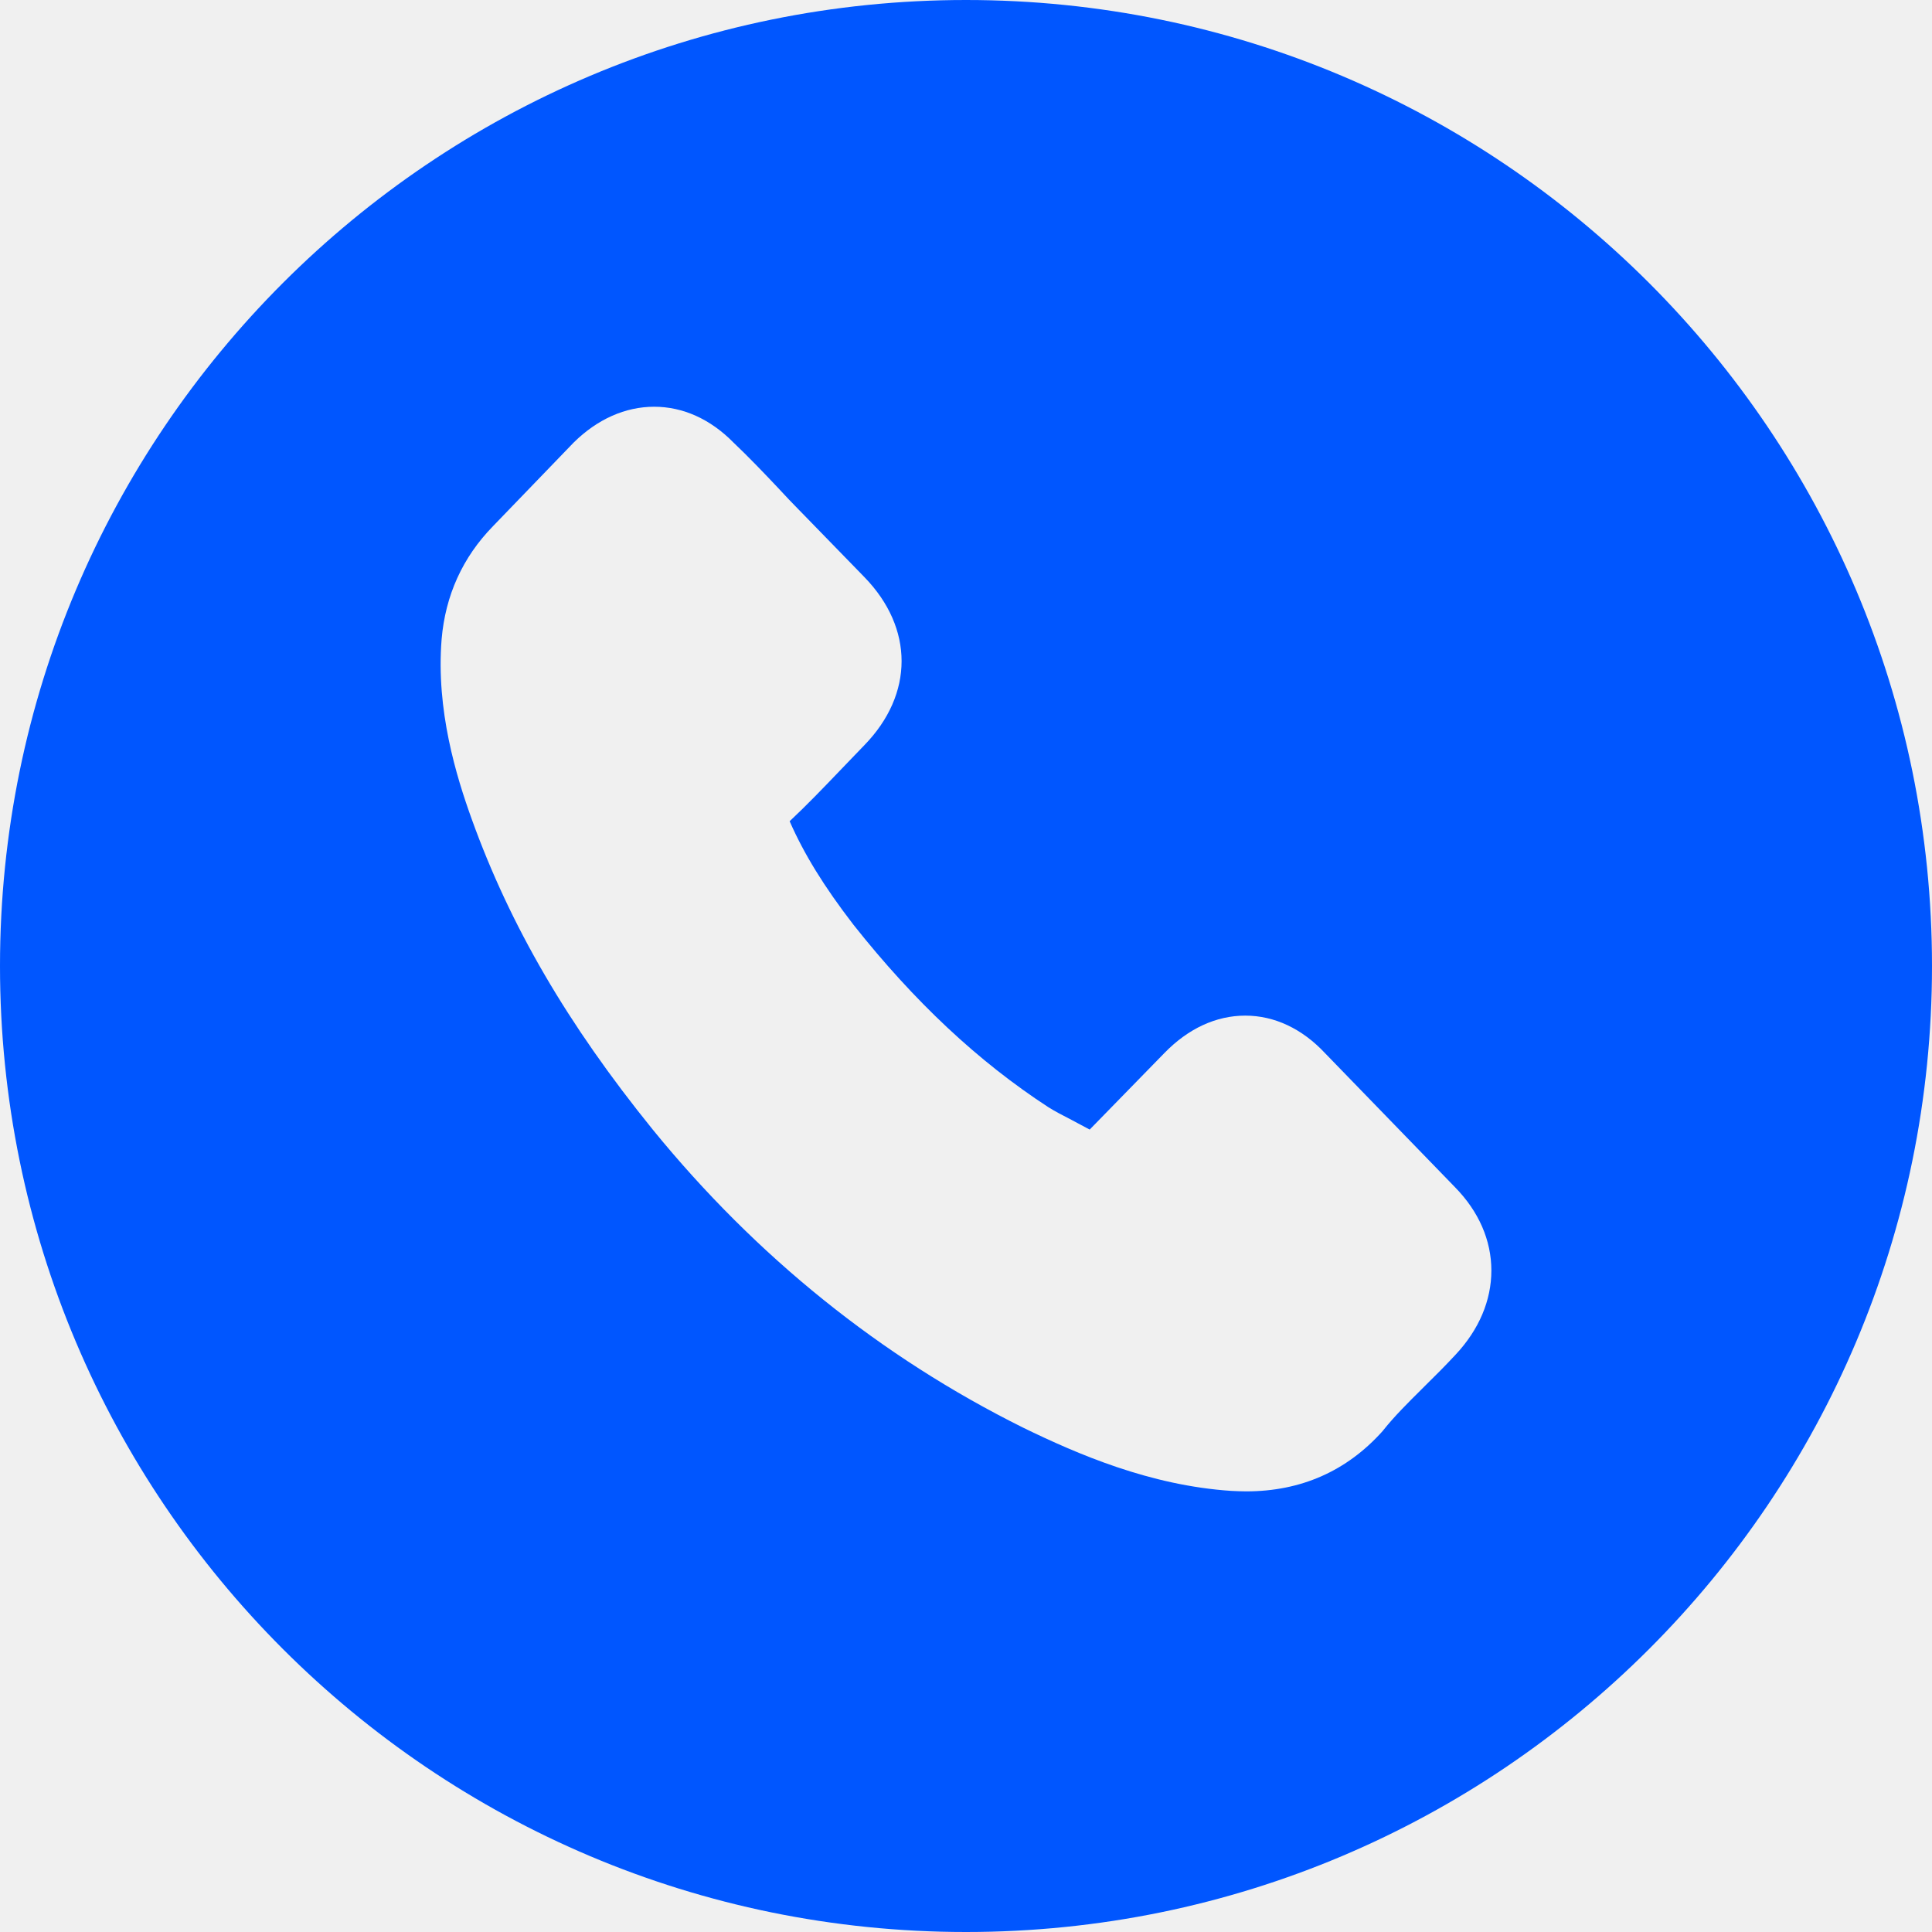
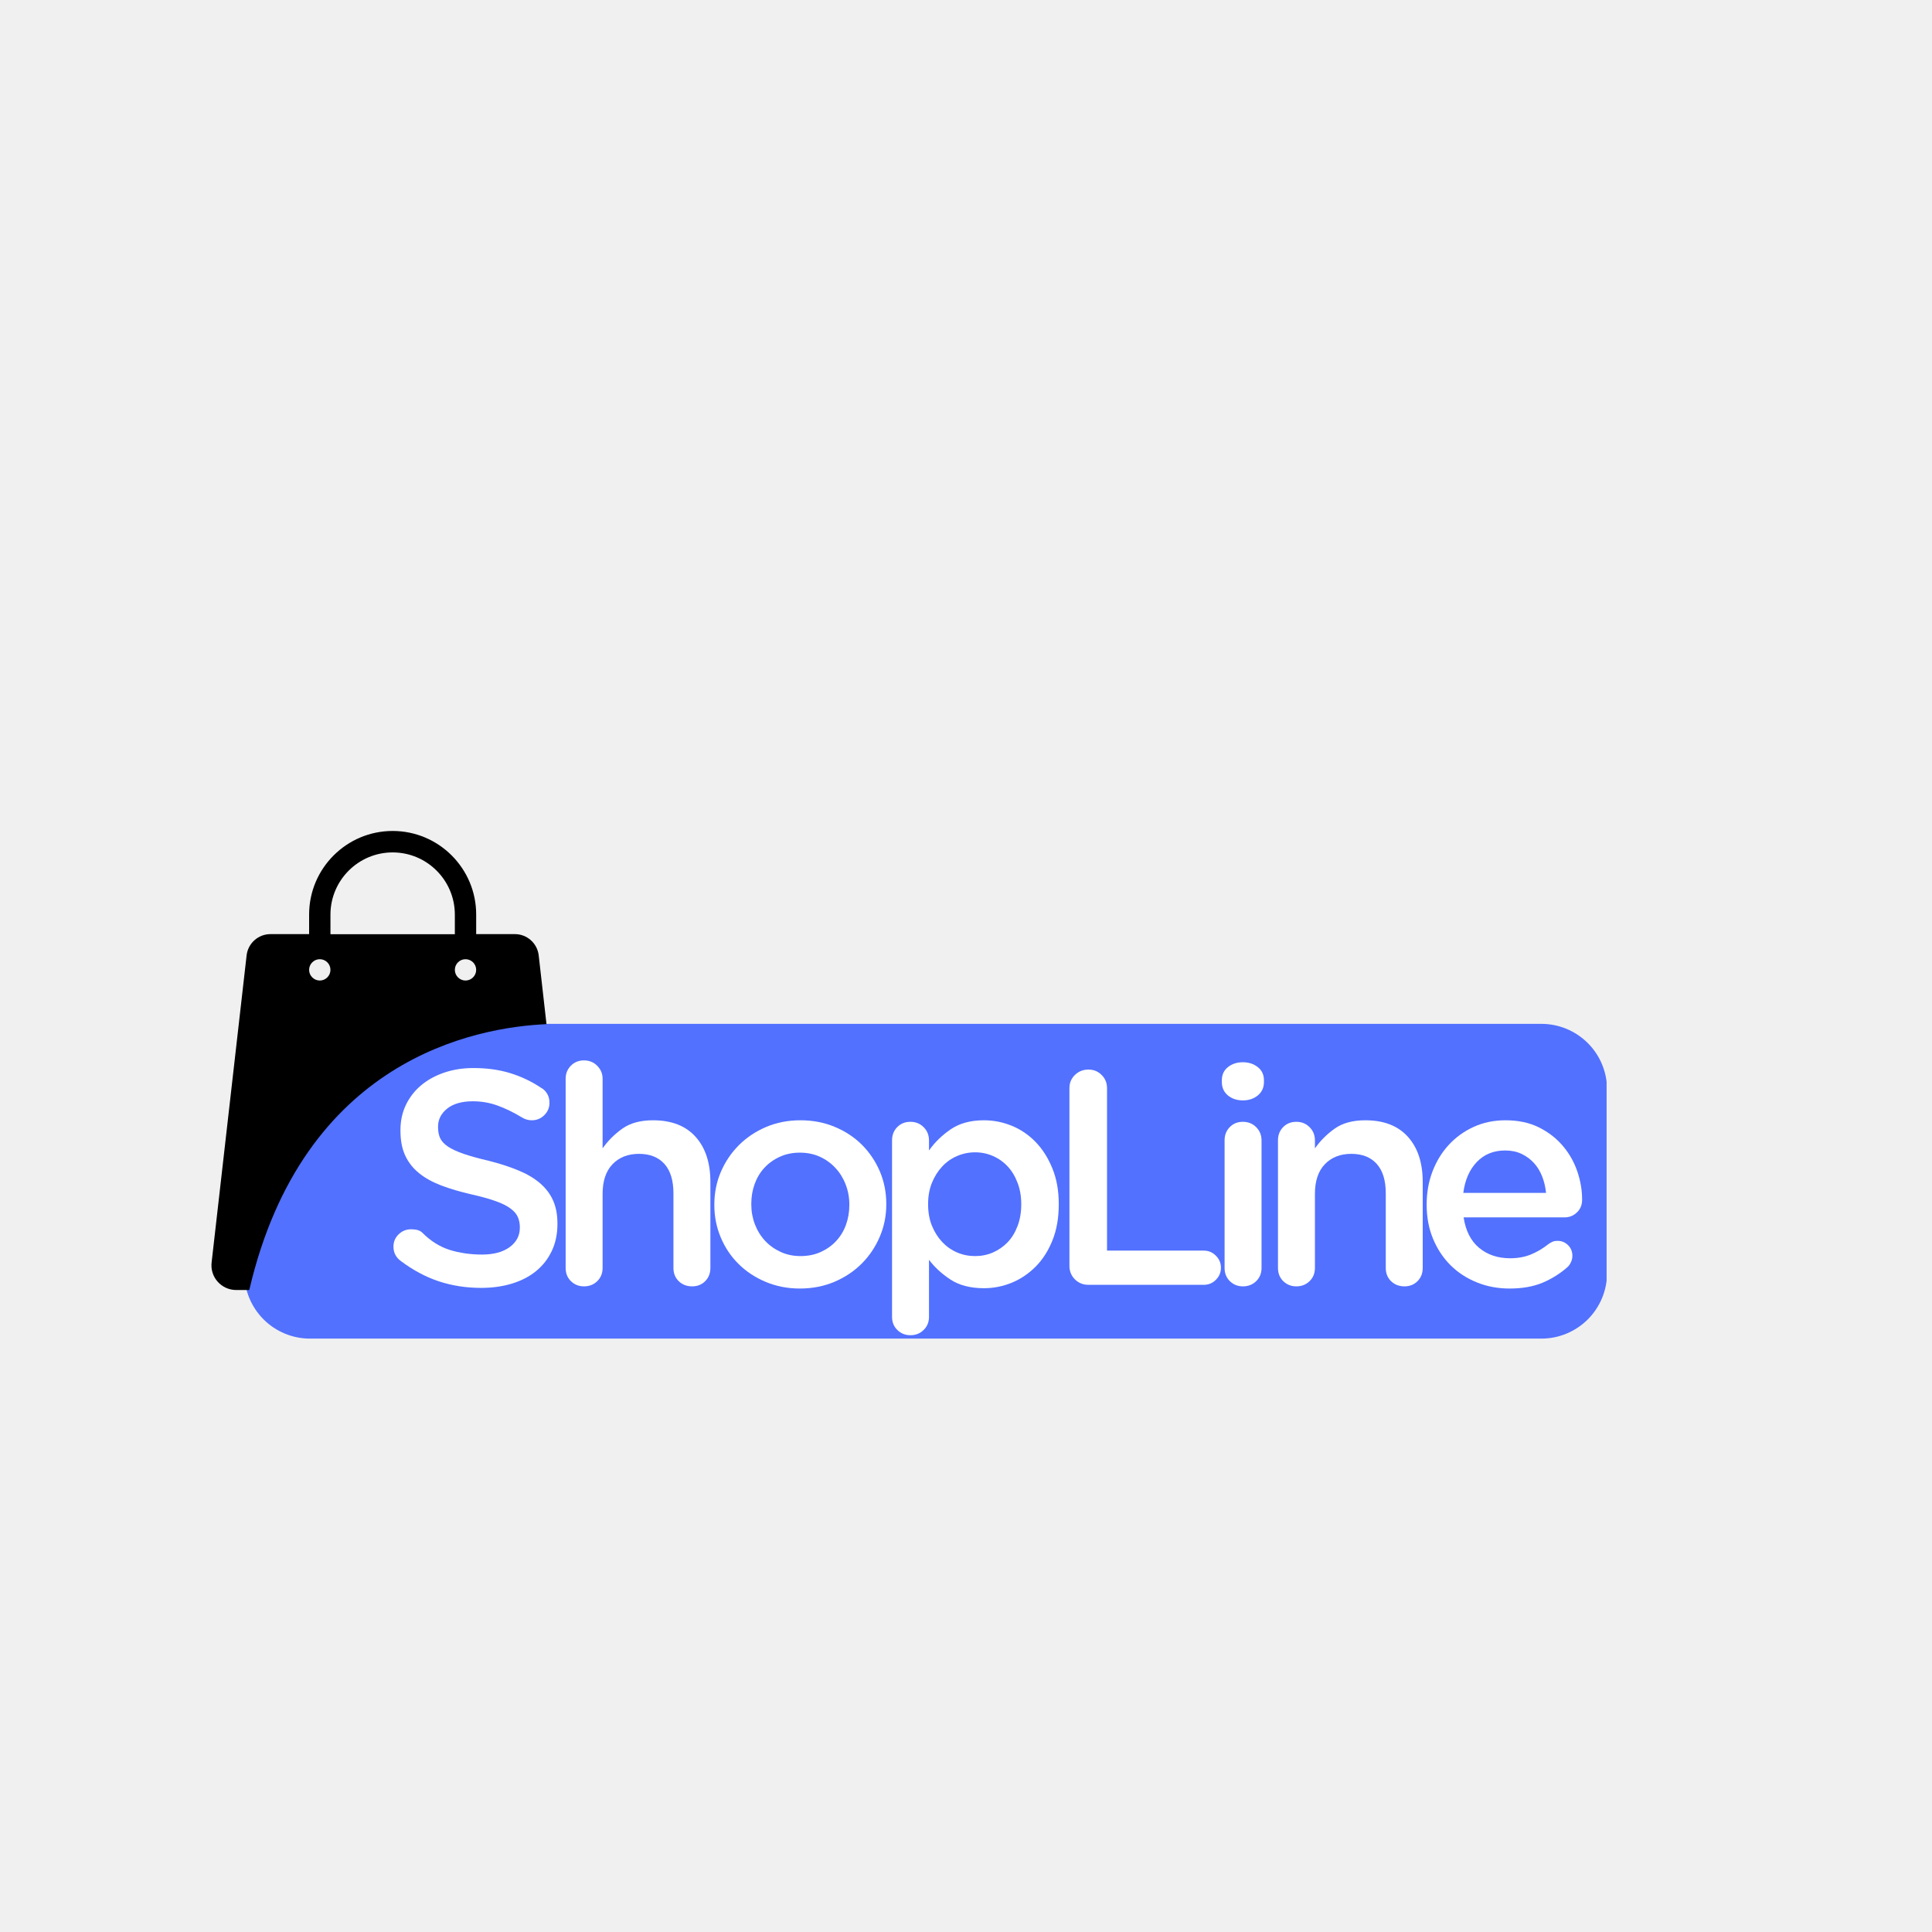
- <svg xmlns="http://www.w3.org/2000/svg" width="57" height="57" viewBox="0 0 57 57" fill="none">
-   <path fill-rule="evenodd" clip-rule="evenodd" d="M28.5 57C44.24 57 57 44.24 57 28.5C57 12.76 44.24 0 28.5 0C12.76 0 0 12.76 0 28.5C0 44.24 12.76 57 28.5 57ZM36.739 29.964C37.603 29.964 38.42 30.351 39.096 31.075L42.926 35.025C43.63 35.742 44 36.595 44 37.484C44 38.366 43.637 39.226 42.947 39.964C42.647 40.287 42.34 40.595 42.04 40.889C42.007 40.921 41.975 40.953 41.943 40.986C41.539 41.387 41.155 41.768 40.819 42.186C40.816 42.194 40.81 42.199 40.805 42.204C40.8 42.21 40.795 42.215 40.791 42.222C39.731 43.405 38.378 44 36.766 44C36.627 44 36.473 43.993 36.327 43.986C33.934 43.828 31.793 42.903 30.189 42.122C25.989 40.036 22.313 37.075 19.258 33.326C16.74 30.215 15.052 27.312 13.922 24.179C13.461 22.903 12.861 20.953 13.029 18.86C13.14 17.563 13.649 16.444 14.542 15.527L16.914 13.068L16.928 13.054C17.626 12.366 18.449 12 19.3 12C20.151 12 20.96 12.366 21.637 13.054C22.09 13.484 22.529 13.943 22.948 14.387C23.157 14.617 23.38 14.846 23.596 15.068L23.597 15.068L25.501 17.025C26.966 18.53 26.966 20.48 25.501 21.986C25.403 22.086 25.306 22.188 25.208 22.29C25.11 22.392 25.013 22.495 24.915 22.595C24.865 22.647 24.815 22.699 24.765 22.751C24.296 23.24 23.814 23.744 23.297 24.229C23.722 25.197 24.308 26.151 25.18 27.283C26.98 29.556 28.856 31.312 30.921 32.66C31.123 32.788 31.36 32.91 31.611 33.039L31.611 33.039C31.671 33.071 31.73 33.103 31.791 33.135C31.909 33.197 32.029 33.26 32.149 33.326L34.353 31.068C35.057 30.344 35.88 29.964 36.739 29.964Z" fill="#0056FF" />
+ <svg xmlns="http://www.w3.org/2000/svg" width="500" zoomAndPan="magnify" viewBox="0 0 375 375" height="500" preserveAspectRatio="xMidYMid meet" version="1.0">
+   <defs>
+     <g />
+     <clipPath id="fc9fb4e5e6">
+       <path d="M 47.422 198.73 L 312 198.73 L 312 259.824 L 47.422 259.824 Z M 47.422 198.73 " clip-rule="nonzero" />
+     </clipPath>
+     <clipPath id="855fcebfea">
+       <path d="M 60.172 198.73 L 299.18 198.73 C 302.559 198.73 305.801 200.074 308.195 202.465 C 310.586 204.855 311.93 208.098 311.93 211.48 L 311.93 247.074 C 311.93 250.453 310.586 253.695 308.195 256.09 C 305.801 258.48 302.559 259.824 299.18 259.824 L 60.172 259.824 C 56.789 259.824 53.547 258.48 51.156 256.09 C 48.766 253.695 47.422 250.453 47.422 247.074 L 47.422 211.48 C 47.422 208.098 48.766 204.855 51.156 202.465 C 53.547 200.074 56.789 198.73 60.172 198.73 Z M 60.172 198.73 " clip-rule="nonzero" />
+     </clipPath>
+     <clipPath id="2089f2ef3d">
+       <path d="M 41 161.207 L 106.41 161.207 L 106.41 250.457 L 41 250.457 Z M 41 161.207 " clip-rule="nonzero" />
+     </clipPath>
+   </defs>
+   <g clip-path="url(#fc9fb4e5e6)">
+     <g clip-path="url(#855fcebfea)">
+       <path fill="#5271ff" d="M 47.422 198.73 L 311.84 198.73 L 311.84 259.824 L 47.422 259.824 Z M 47.422 198.73 " fill-opacity="1" fill-rule="nonzero" />
+     </g>
+   </g>
+   <g clip-path="url(#2089f2ef3d)">
+     <path fill="#000000" d="M 106.074 198.789 L 104.562 185.434 C 104.293 183.094 102.305 181.312 99.945 181.312 L 92.426 181.312 L 92.426 177.504 C 92.426 168.559 85.16 161.289 76.215 161.289 C 67.27 161.289 60 168.559 60 177.504 L 60 181.312 L 52.484 181.312 C 50.125 181.312 48.137 183.094 47.867 185.434 L 41.074 245.047 C 40.742 247.906 42.98 250.391 45.859 250.391 L 48.383 250.391 C 58.82 205.602 92.262 199.391 106.074 198.789 Z M 90.355 186.18 C 91.496 186.18 92.426 187.109 92.426 188.25 C 92.426 189.387 91.496 190.32 90.355 190.32 C 89.219 190.32 88.285 189.387 88.285 188.25 C 88.285 187.109 89.219 186.18 90.355 186.18 Z M 64.141 177.523 C 64.141 170.875 69.547 165.453 76.215 165.453 C 82.883 165.453 88.285 170.875 88.285 177.523 L 88.285 181.332 L 64.141 181.332 Z M 62.07 186.18 C 63.211 186.18 64.141 187.109 64.141 188.25 C 64.141 189.387 63.211 190.32 62.07 190.32 C 60.934 190.32 60 189.387 60 188.25 C 60 187.109 60.934 186.18 62.07 186.18 Z M 62.07 186.18 " fill-opacity="1" fill-rule="nonzero" />
+   </g>
+   <g fill="#ffffff" fill-opacity="1">
+     <g transform="translate(73.52597, 249.3838)">
+       <g>
+         <path d="M 6.281 -10.781 C 7.27 -10.781 7.984 -10.566 8.422 -10.141 C 10.035 -8.516 11.812 -7.395 13.75 -6.781 C 15.688 -6.176 17.781 -5.875 20.031 -5.875 C 22.281 -5.875 24.066 -6.352 25.391 -7.312 C 26.711 -8.281 27.375 -9.535 27.375 -11.078 L 27.375 -11.203 C 27.375 -11.91 27.242 -12.562 26.984 -13.156 C 26.734 -13.75 26.258 -14.301 25.562 -14.812 C 24.875 -15.332 23.926 -15.805 22.719 -16.234 C 21.52 -16.672 19.953 -17.109 18.016 -17.547 C 15.805 -18.055 13.844 -18.633 12.125 -19.281 C 10.406 -19.938 8.961 -20.738 7.797 -21.688 C 6.629 -22.633 5.738 -23.77 5.125 -25.094 C 4.508 -26.414 4.203 -28.023 4.203 -29.922 L 4.203 -30.047 C 4.203 -31.828 4.555 -33.457 5.266 -34.938 C 5.984 -36.414 6.961 -37.676 8.203 -38.719 C 9.453 -39.77 10.945 -40.594 12.688 -41.188 C 14.426 -41.781 16.32 -42.078 18.375 -42.078 C 20.977 -42.078 23.348 -41.75 25.484 -41.094 C 27.617 -40.445 29.633 -39.488 31.531 -38.219 C 31.969 -37.988 32.344 -37.625 32.656 -37.125 C 32.969 -36.633 33.125 -36.035 33.125 -35.328 C 33.125 -34.379 32.785 -33.578 32.109 -32.922 C 31.441 -32.266 30.633 -31.938 29.688 -31.938 C 29.02 -31.938 28.391 -32.117 27.797 -32.484 C 26.098 -33.504 24.5 -34.281 23 -34.812 C 21.5 -35.352 19.914 -35.625 18.25 -35.625 C 16.113 -35.625 14.453 -35.148 13.266 -34.203 C 12.086 -33.254 11.5 -32.086 11.5 -30.703 L 11.5 -30.578 C 11.5 -29.785 11.633 -29.082 11.906 -28.469 C 12.188 -27.863 12.703 -27.312 13.453 -26.812 C 14.203 -26.32 15.207 -25.859 16.469 -25.422 C 17.738 -24.984 19.379 -24.531 21.391 -24.062 C 23.566 -23.508 25.484 -22.883 27.141 -22.188 C 28.797 -21.5 30.176 -20.68 31.281 -19.734 C 32.395 -18.785 33.238 -17.676 33.812 -16.406 C 34.383 -15.145 34.672 -13.645 34.672 -11.906 L 34.672 -11.797 C 34.672 -9.859 34.305 -8.117 33.578 -6.578 C 32.848 -5.035 31.828 -3.727 30.516 -2.656 C 29.211 -1.594 27.648 -0.785 25.828 -0.234 C 24.016 0.316 22.023 0.594 19.859 0.594 C 16.973 0.594 14.242 0.172 11.672 -0.672 C 9.109 -1.523 6.641 -2.844 4.266 -4.625 C 3.316 -5.332 2.844 -6.258 2.844 -7.406 C 2.844 -8.352 3.176 -9.148 3.844 -9.797 C 4.52 -10.453 5.332 -10.781 6.281 -10.781 Z M 6.281 -10.781 " />
+       </g>
+     </g>
+   </g>
+   <g fill="#ffffff" fill-opacity="1">
+     <g transform="translate(105.2916, 249.3838)">
+       <g>
+         <path d="M 8.062 -43.562 C 9.082 -43.562 9.938 -43.211 10.625 -42.516 C 11.32 -41.828 11.672 -40.988 11.672 -40 L 11.672 -26.484 C 12.703 -27.953 13.977 -29.227 15.5 -30.312 C 17.02 -31.395 19.004 -31.938 21.453 -31.938 C 25.047 -31.938 27.801 -30.867 29.719 -28.734 C 31.633 -26.609 32.594 -23.688 32.594 -19.969 L 32.594 -3.266 C 32.594 -2.234 32.254 -1.379 31.578 -0.703 C 30.91 -0.035 30.066 0.297 29.047 0.297 C 28.016 0.297 27.148 -0.035 26.453 -0.703 C 25.766 -1.379 25.422 -2.234 25.422 -3.266 L 25.422 -17.781 C 25.422 -20.27 24.836 -22.164 23.672 -23.469 C 22.504 -24.77 20.859 -25.422 18.734 -25.422 C 16.598 -25.422 14.883 -24.75 13.594 -23.406 C 12.312 -22.062 11.672 -20.145 11.672 -17.656 L 11.672 -3.266 C 11.672 -2.234 11.32 -1.379 10.625 -0.703 C 9.938 -0.035 9.082 0.297 8.062 0.297 C 7.07 0.297 6.227 -0.035 5.531 -0.703 C 4.844 -1.379 4.5 -2.234 4.5 -3.266 L 4.5 -40 C 4.5 -40.988 4.832 -41.828 5.5 -42.516 C 6.176 -43.211 7.031 -43.562 8.062 -43.562 Z M 8.062 -43.562 " />
+       </g>
+     </g>
+   </g>
+   <g fill="#ffffff" fill-opacity="1">
+     <g transform="translate(135.8719, 249.3838)">
+       <g>
+         <path d="M 19.5 -31.938 C 21.906 -31.938 24.125 -31.508 26.156 -30.656 C 28.195 -29.812 29.957 -28.648 31.438 -27.172 C 32.914 -25.691 34.07 -23.973 34.906 -22.016 C 35.738 -20.055 36.156 -17.953 36.156 -15.703 L 36.156 -15.594 C 36.156 -13.375 35.727 -11.273 34.875 -9.297 C 34.031 -7.328 32.863 -5.598 31.375 -4.109 C 29.895 -2.629 28.129 -1.453 26.078 -0.578 C 24.023 0.285 21.789 0.719 19.375 0.719 C 17.008 0.719 14.805 0.289 12.766 -0.562 C 10.734 -1.414 8.977 -2.57 7.5 -4.031 C 6.02 -5.488 4.863 -7.207 4.031 -9.188 C 3.195 -11.164 2.781 -13.258 2.781 -15.469 L 2.781 -15.594 C 2.781 -17.844 3.203 -19.953 4.047 -21.922 C 4.898 -23.898 6.066 -25.629 7.547 -27.109 C 9.035 -28.598 10.797 -29.773 12.828 -30.641 C 14.867 -31.504 17.094 -31.938 19.5 -31.938 Z M 19.5 -5.578 C 20.957 -5.578 22.27 -5.844 23.438 -6.375 C 24.602 -6.906 25.598 -7.613 26.422 -8.5 C 27.254 -9.395 27.891 -10.441 28.328 -11.641 C 28.766 -12.848 28.984 -14.125 28.984 -15.469 L 28.984 -15.594 C 28.984 -16.969 28.742 -18.266 28.266 -19.484 C 27.797 -20.711 27.133 -21.781 26.281 -22.688 C 25.438 -23.602 24.43 -24.328 23.266 -24.859 C 22.098 -25.391 20.801 -25.656 19.375 -25.656 C 17.957 -25.656 16.664 -25.391 15.5 -24.859 C 14.332 -24.328 13.332 -23.613 12.5 -22.719 C 11.676 -21.832 11.047 -20.785 10.609 -19.578 C 10.172 -18.379 9.953 -17.086 9.953 -15.703 L 9.953 -15.594 C 9.953 -14.25 10.188 -12.961 10.656 -11.734 C 11.133 -10.504 11.797 -9.438 12.641 -8.531 C 13.492 -7.625 14.504 -6.906 15.672 -6.375 C 16.836 -5.844 18.113 -5.578 19.5 -5.578 Z M 19.5 -5.578 " />
+       </g>
+     </g>
+   </g>
+   <g fill="#ffffff" fill-opacity="1">
+     <g transform="translate(168.645, 249.3838)">
+       <g>
+         <path d="M 8.062 -31.641 C 9.082 -31.641 9.938 -31.297 10.625 -30.609 C 11.32 -29.922 11.672 -29.062 11.672 -28.031 L 11.672 -26.078 C 12.816 -27.691 14.238 -29.07 15.938 -30.219 C 17.633 -31.363 19.77 -31.938 22.344 -31.938 C 24.195 -31.938 25.992 -31.582 27.734 -30.875 C 29.473 -30.164 31.016 -29.117 32.359 -27.734 C 33.703 -26.348 34.785 -24.645 35.609 -22.625 C 36.441 -20.613 36.859 -18.305 36.859 -15.703 L 36.859 -15.594 C 36.859 -12.977 36.453 -10.66 35.641 -8.641 C 34.836 -6.629 33.754 -4.93 32.391 -3.547 C 31.023 -2.172 29.473 -1.125 27.734 -0.406 C 25.992 0.301 24.195 0.656 22.344 0.656 C 19.738 0.656 17.582 0.102 15.875 -1 C 14.176 -2.113 12.773 -3.398 11.672 -4.859 L 11.672 6.219 C 11.672 7.25 11.32 8.098 10.625 8.766 C 9.938 9.441 9.082 9.781 8.062 9.781 C 7.07 9.781 6.227 9.441 5.531 8.766 C 4.844 8.098 4.5 7.25 4.5 6.219 L 4.5 -28.031 C 4.5 -29.062 4.832 -29.922 5.5 -30.609 C 6.176 -31.297 7.031 -31.641 8.062 -31.641 Z M 11.5 -15.703 L 11.5 -15.594 C 11.5 -14.082 11.742 -12.711 12.234 -11.484 C 12.734 -10.266 13.395 -9.211 14.219 -8.328 C 15.051 -7.441 16.02 -6.758 17.125 -6.281 C 18.227 -5.812 19.395 -5.578 20.625 -5.578 C 21.852 -5.578 23.008 -5.812 24.094 -6.281 C 25.176 -6.758 26.125 -7.422 26.938 -8.266 C 27.75 -9.117 28.391 -10.164 28.859 -11.406 C 29.336 -12.656 29.578 -14.051 29.578 -15.594 L 29.578 -15.703 C 29.578 -17.203 29.336 -18.57 28.859 -19.812 C 28.391 -21.062 27.75 -22.117 26.938 -22.984 C 26.125 -23.859 25.176 -24.531 24.094 -25 C 23.008 -25.477 21.852 -25.719 20.625 -25.719 C 19.395 -25.719 18.227 -25.477 17.125 -25 C 16.02 -24.531 15.051 -23.848 14.219 -22.953 C 13.395 -22.066 12.734 -21.008 12.234 -19.781 C 11.742 -18.562 11.5 -17.203 11.5 -15.703 Z M 11.5 -15.703 " />
+       </g>
+     </g>
+   </g>
+   <g fill="#ffffff" fill-opacity="1">
+     <g transform="translate(202.2478, 249.3838)">
+       <g>
+         <path d="M 5.328 -38.172 C 5.328 -39.191 5.68 -40.047 6.391 -40.734 C 7.109 -41.43 7.984 -41.781 9.016 -41.781 C 10.035 -41.781 10.891 -41.43 11.578 -40.734 C 12.273 -40.047 12.625 -39.191 12.625 -38.172 L 12.625 -6.641 L 31.406 -6.641 C 32.32 -6.641 33.102 -6.312 33.75 -5.656 C 34.406 -5.008 34.734 -4.227 34.734 -3.312 C 34.734 -2.406 34.406 -1.625 33.75 -0.969 C 33.102 -0.32 32.32 0 31.406 0 L 9.016 0 C 7.984 0 7.109 -0.352 6.391 -1.062 C 5.68 -1.781 5.328 -2.648 5.328 -3.672 Z M 5.328 -38.172 " />
+       </g>
+     </g>
+   </g>
+   <g fill="#ffffff" fill-opacity="1">
+     <g transform="translate(232.7689, 249.3838)">
+       <g>
+         <path d="M 4.922 -28.031 C 4.922 -29.062 5.254 -29.922 5.922 -30.609 C 6.598 -31.297 7.445 -31.641 8.469 -31.641 C 9.5 -31.641 10.359 -31.297 11.047 -30.609 C 11.742 -29.922 12.094 -29.062 12.094 -28.031 L 12.094 -3.266 C 12.094 -2.234 11.742 -1.379 11.047 -0.703 C 10.359 -0.035 9.5 0.297 8.469 0.297 C 7.488 0.297 6.648 -0.035 5.953 -0.703 C 5.266 -1.379 4.922 -2.234 4.922 -3.266 Z M 8.469 -43.203 C 9.613 -43.203 10.582 -42.883 11.375 -42.25 C 12.164 -41.625 12.562 -40.773 12.562 -39.703 L 12.562 -39.359 C 12.562 -38.285 12.164 -37.422 11.375 -36.766 C 10.582 -36.117 9.613 -35.797 8.469 -35.797 C 7.32 -35.797 6.352 -36.117 5.562 -36.766 C 4.781 -37.422 4.391 -38.285 4.391 -39.359 L 4.391 -39.703 C 4.391 -40.773 4.781 -41.625 5.562 -42.25 C 6.352 -42.883 7.32 -43.203 8.469 -43.203 Z M 8.469 -43.203 " />
+       </g>
+     </g>
+   </g>
+   <g fill="#ffffff" fill-opacity="1">
+     <g transform="translate(243.5542, 249.3838)">
+       <g>
+         <path d="M 8.062 -31.641 C 9.082 -31.641 9.938 -31.297 10.625 -30.609 C 11.32 -29.922 11.672 -29.062 11.672 -28.031 L 11.672 -26.484 C 12.703 -27.953 13.977 -29.227 15.5 -30.312 C 17.02 -31.395 19.004 -31.938 21.453 -31.938 C 25.047 -31.938 27.801 -30.867 29.719 -28.734 C 31.633 -26.609 32.594 -23.688 32.594 -19.969 L 32.594 -3.266 C 32.594 -2.234 32.254 -1.379 31.578 -0.703 C 30.91 -0.035 30.066 0.297 29.047 0.297 C 28.016 0.297 27.148 -0.035 26.453 -0.703 C 25.766 -1.379 25.422 -2.234 25.422 -3.266 L 25.422 -17.781 C 25.422 -20.27 24.836 -22.164 23.672 -23.469 C 22.504 -24.77 20.859 -25.422 18.734 -25.422 C 16.598 -25.422 14.883 -24.75 13.594 -23.406 C 12.312 -22.062 11.672 -20.145 11.672 -17.656 L 11.672 -3.266 C 11.672 -2.234 11.32 -1.379 10.625 -0.703 C 9.938 -0.035 9.082 0.297 8.062 0.297 C 7.07 0.297 6.227 -0.035 5.531 -0.703 C 4.844 -1.379 4.5 -2.234 4.5 -3.266 L 4.5 -28.031 C 4.5 -29.062 4.832 -29.922 5.5 -30.609 C 6.176 -31.297 7.031 -31.641 8.062 -31.641 Z M 8.062 -31.641 " />
+       </g>
+     </g>
+   </g>
+   <g fill="#ffffff" fill-opacity="1">
+     <g transform="translate(274.1345, 249.3838)">
+       <g>
+         <path d="M 2.781 -15.641 C 2.781 -17.898 3.156 -20.016 3.906 -21.984 C 4.656 -23.961 5.711 -25.691 7.078 -27.172 C 8.441 -28.648 10.051 -29.812 11.906 -30.656 C 13.77 -31.508 15.828 -31.938 18.078 -31.938 C 20.566 -31.938 22.738 -31.473 24.594 -30.547 C 26.445 -29.617 27.992 -28.414 29.234 -26.938 C 30.484 -25.457 31.414 -23.805 32.031 -21.984 C 32.645 -20.172 32.953 -18.352 32.953 -16.531 C 32.953 -15.508 32.613 -14.68 31.938 -14.047 C 31.27 -13.41 30.484 -13.094 29.578 -13.094 L 9.953 -13.094 C 10.348 -10.488 11.352 -8.516 12.969 -7.172 C 14.594 -5.828 16.594 -5.156 18.969 -5.156 C 20.469 -5.156 21.816 -5.398 23.016 -5.891 C 24.223 -6.391 25.344 -7.051 26.375 -7.875 C 26.645 -8.07 26.91 -8.227 27.172 -8.344 C 27.43 -8.469 27.773 -8.531 28.203 -8.531 C 28.992 -8.531 29.664 -8.254 30.219 -7.703 C 30.781 -7.148 31.062 -6.457 31.062 -5.625 C 31.062 -5.195 30.969 -4.785 30.781 -4.391 C 30.602 -3.992 30.379 -3.676 30.109 -3.438 C 28.68 -2.176 27.066 -1.164 25.266 -0.406 C 23.473 0.344 21.332 0.719 18.844 0.719 C 16.594 0.719 14.488 0.32 12.531 -0.469 C 10.57 -1.258 8.875 -2.363 7.438 -3.781 C 6 -5.207 4.863 -6.914 4.031 -8.906 C 3.195 -10.906 2.781 -13.113 2.781 -15.531 Z M 9.891 -17.844 L 25.953 -17.844 C 25.836 -18.988 25.582 -20.062 25.188 -21.062 C 24.789 -22.07 24.254 -22.941 23.578 -23.672 C 22.91 -24.398 22.113 -24.984 21.188 -25.422 C 20.258 -25.859 19.203 -26.078 18.016 -26.078 C 15.766 -26.078 13.926 -25.328 12.5 -23.828 C 11.082 -22.328 10.211 -20.332 9.891 -17.844 Z M 9.891 -17.844 " />
+       </g>
+     </g>
+   </g>
</svg>
